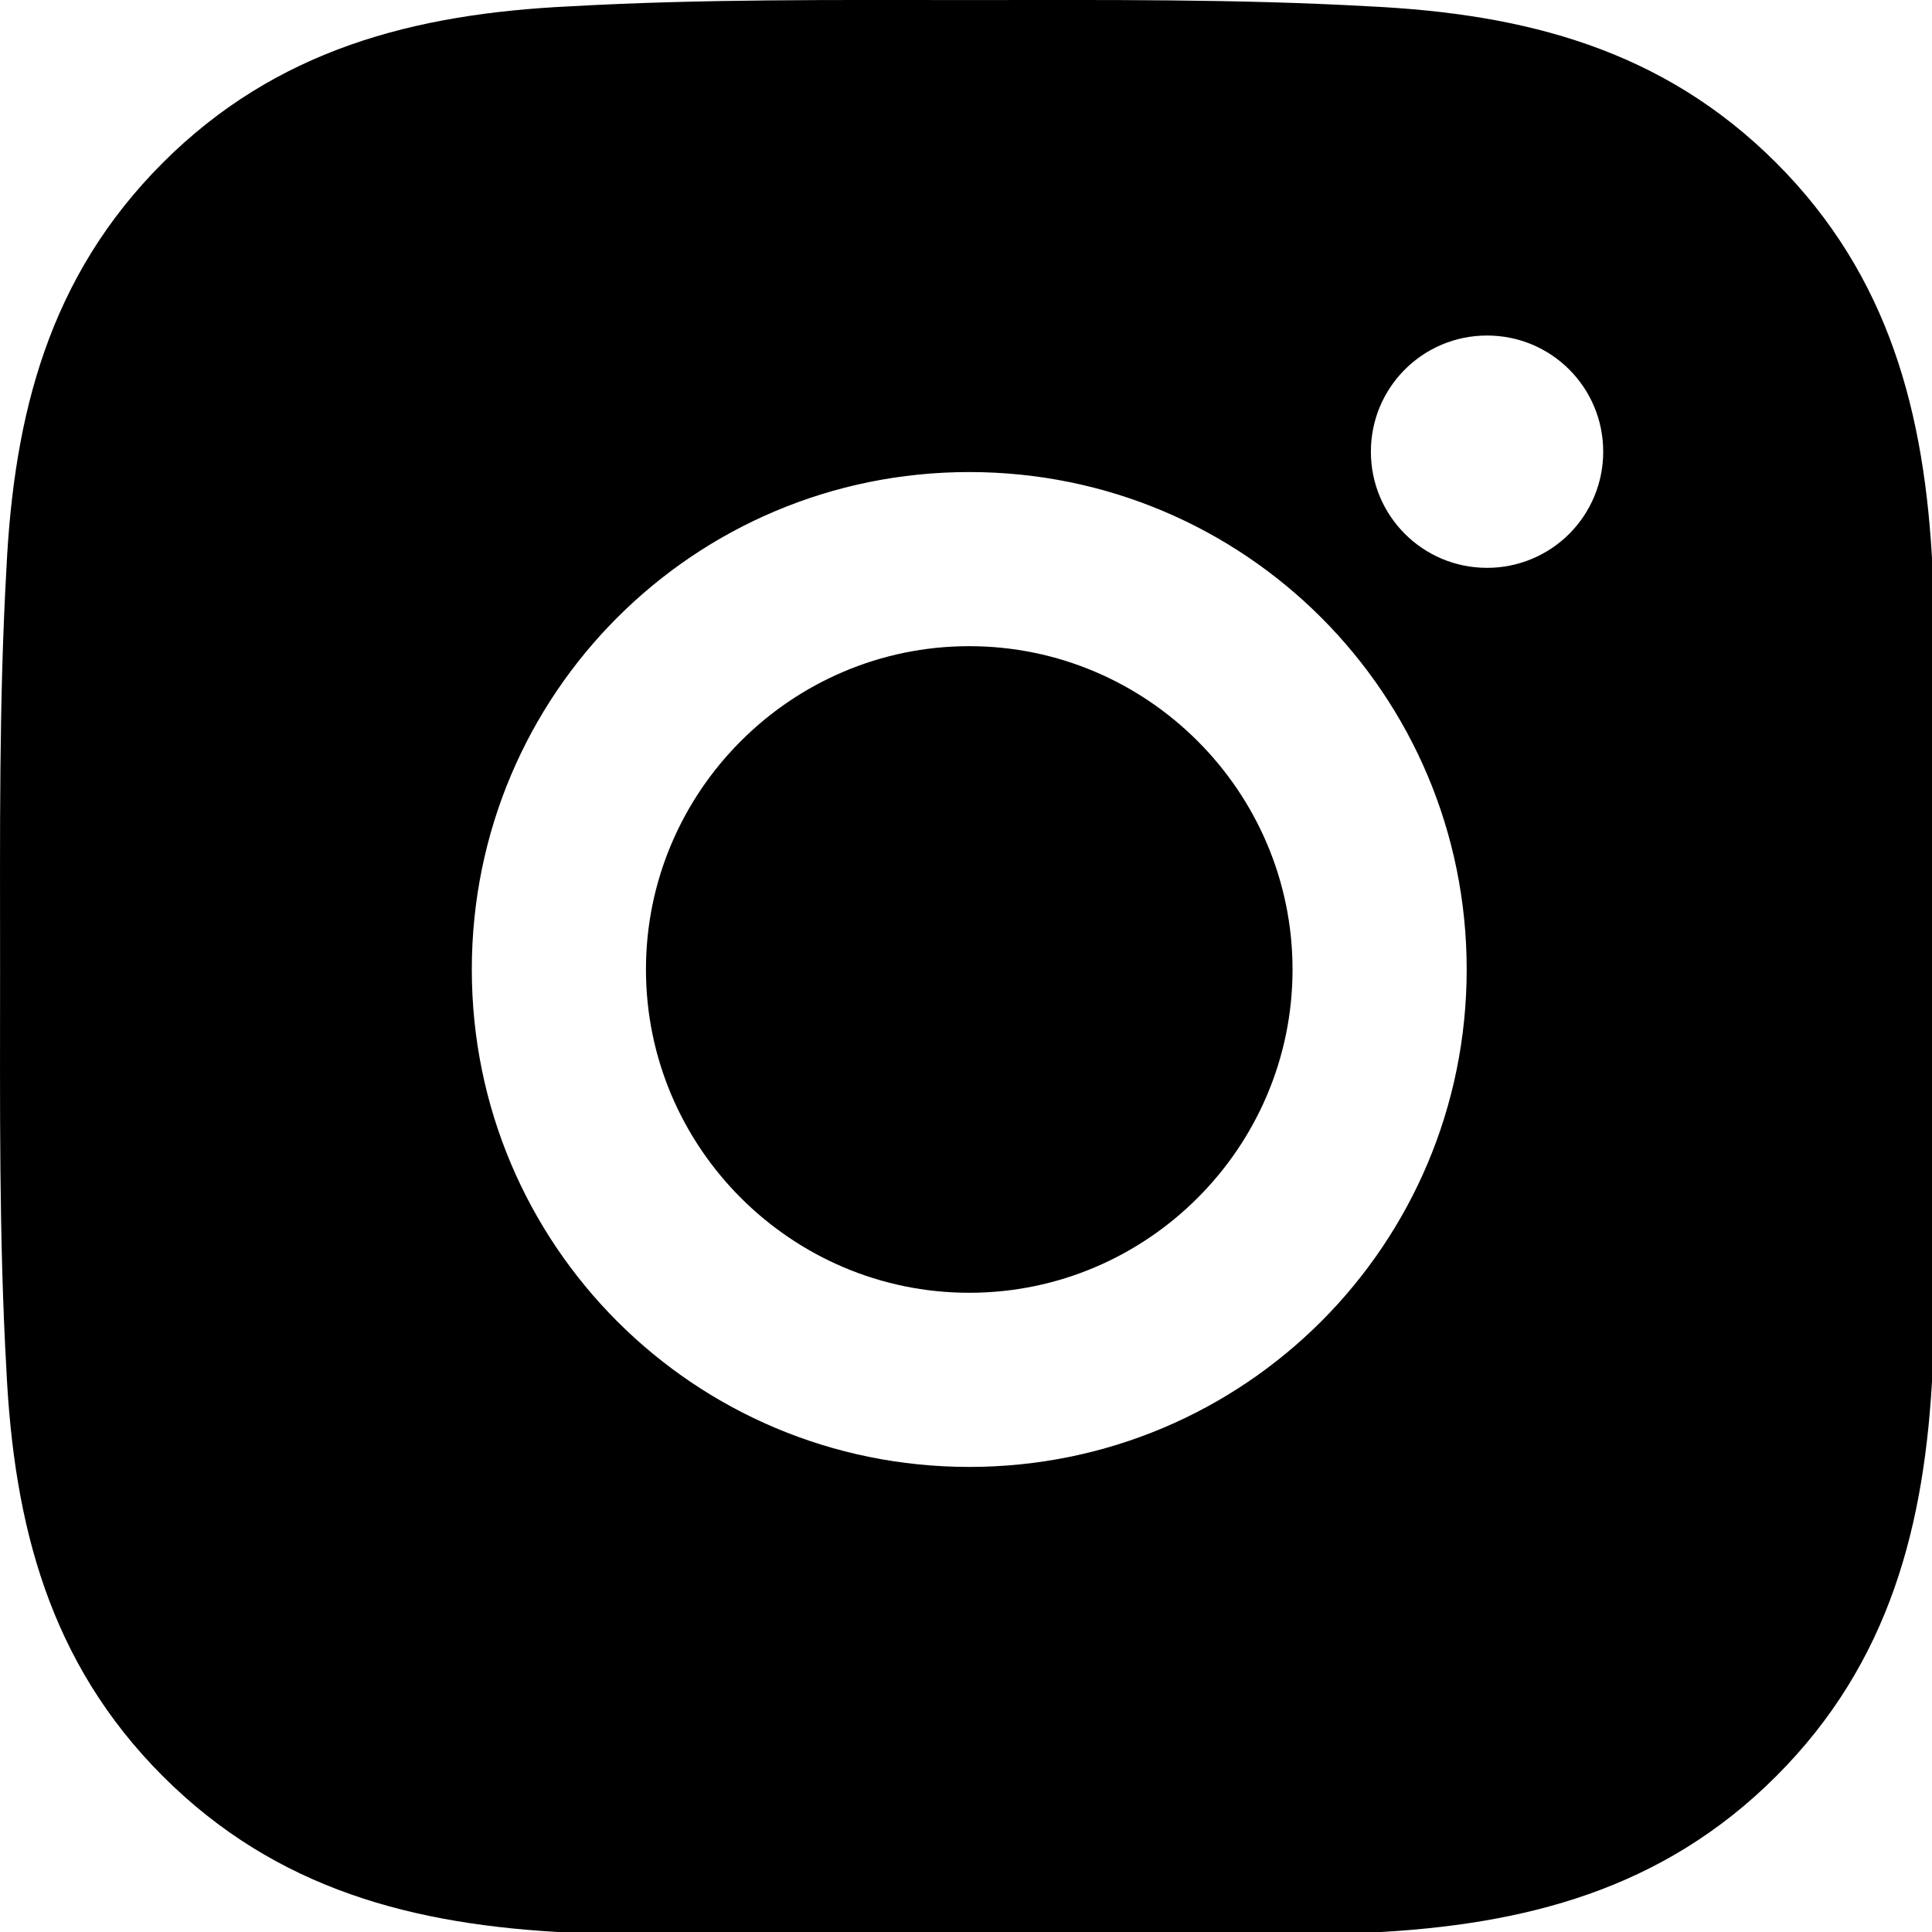
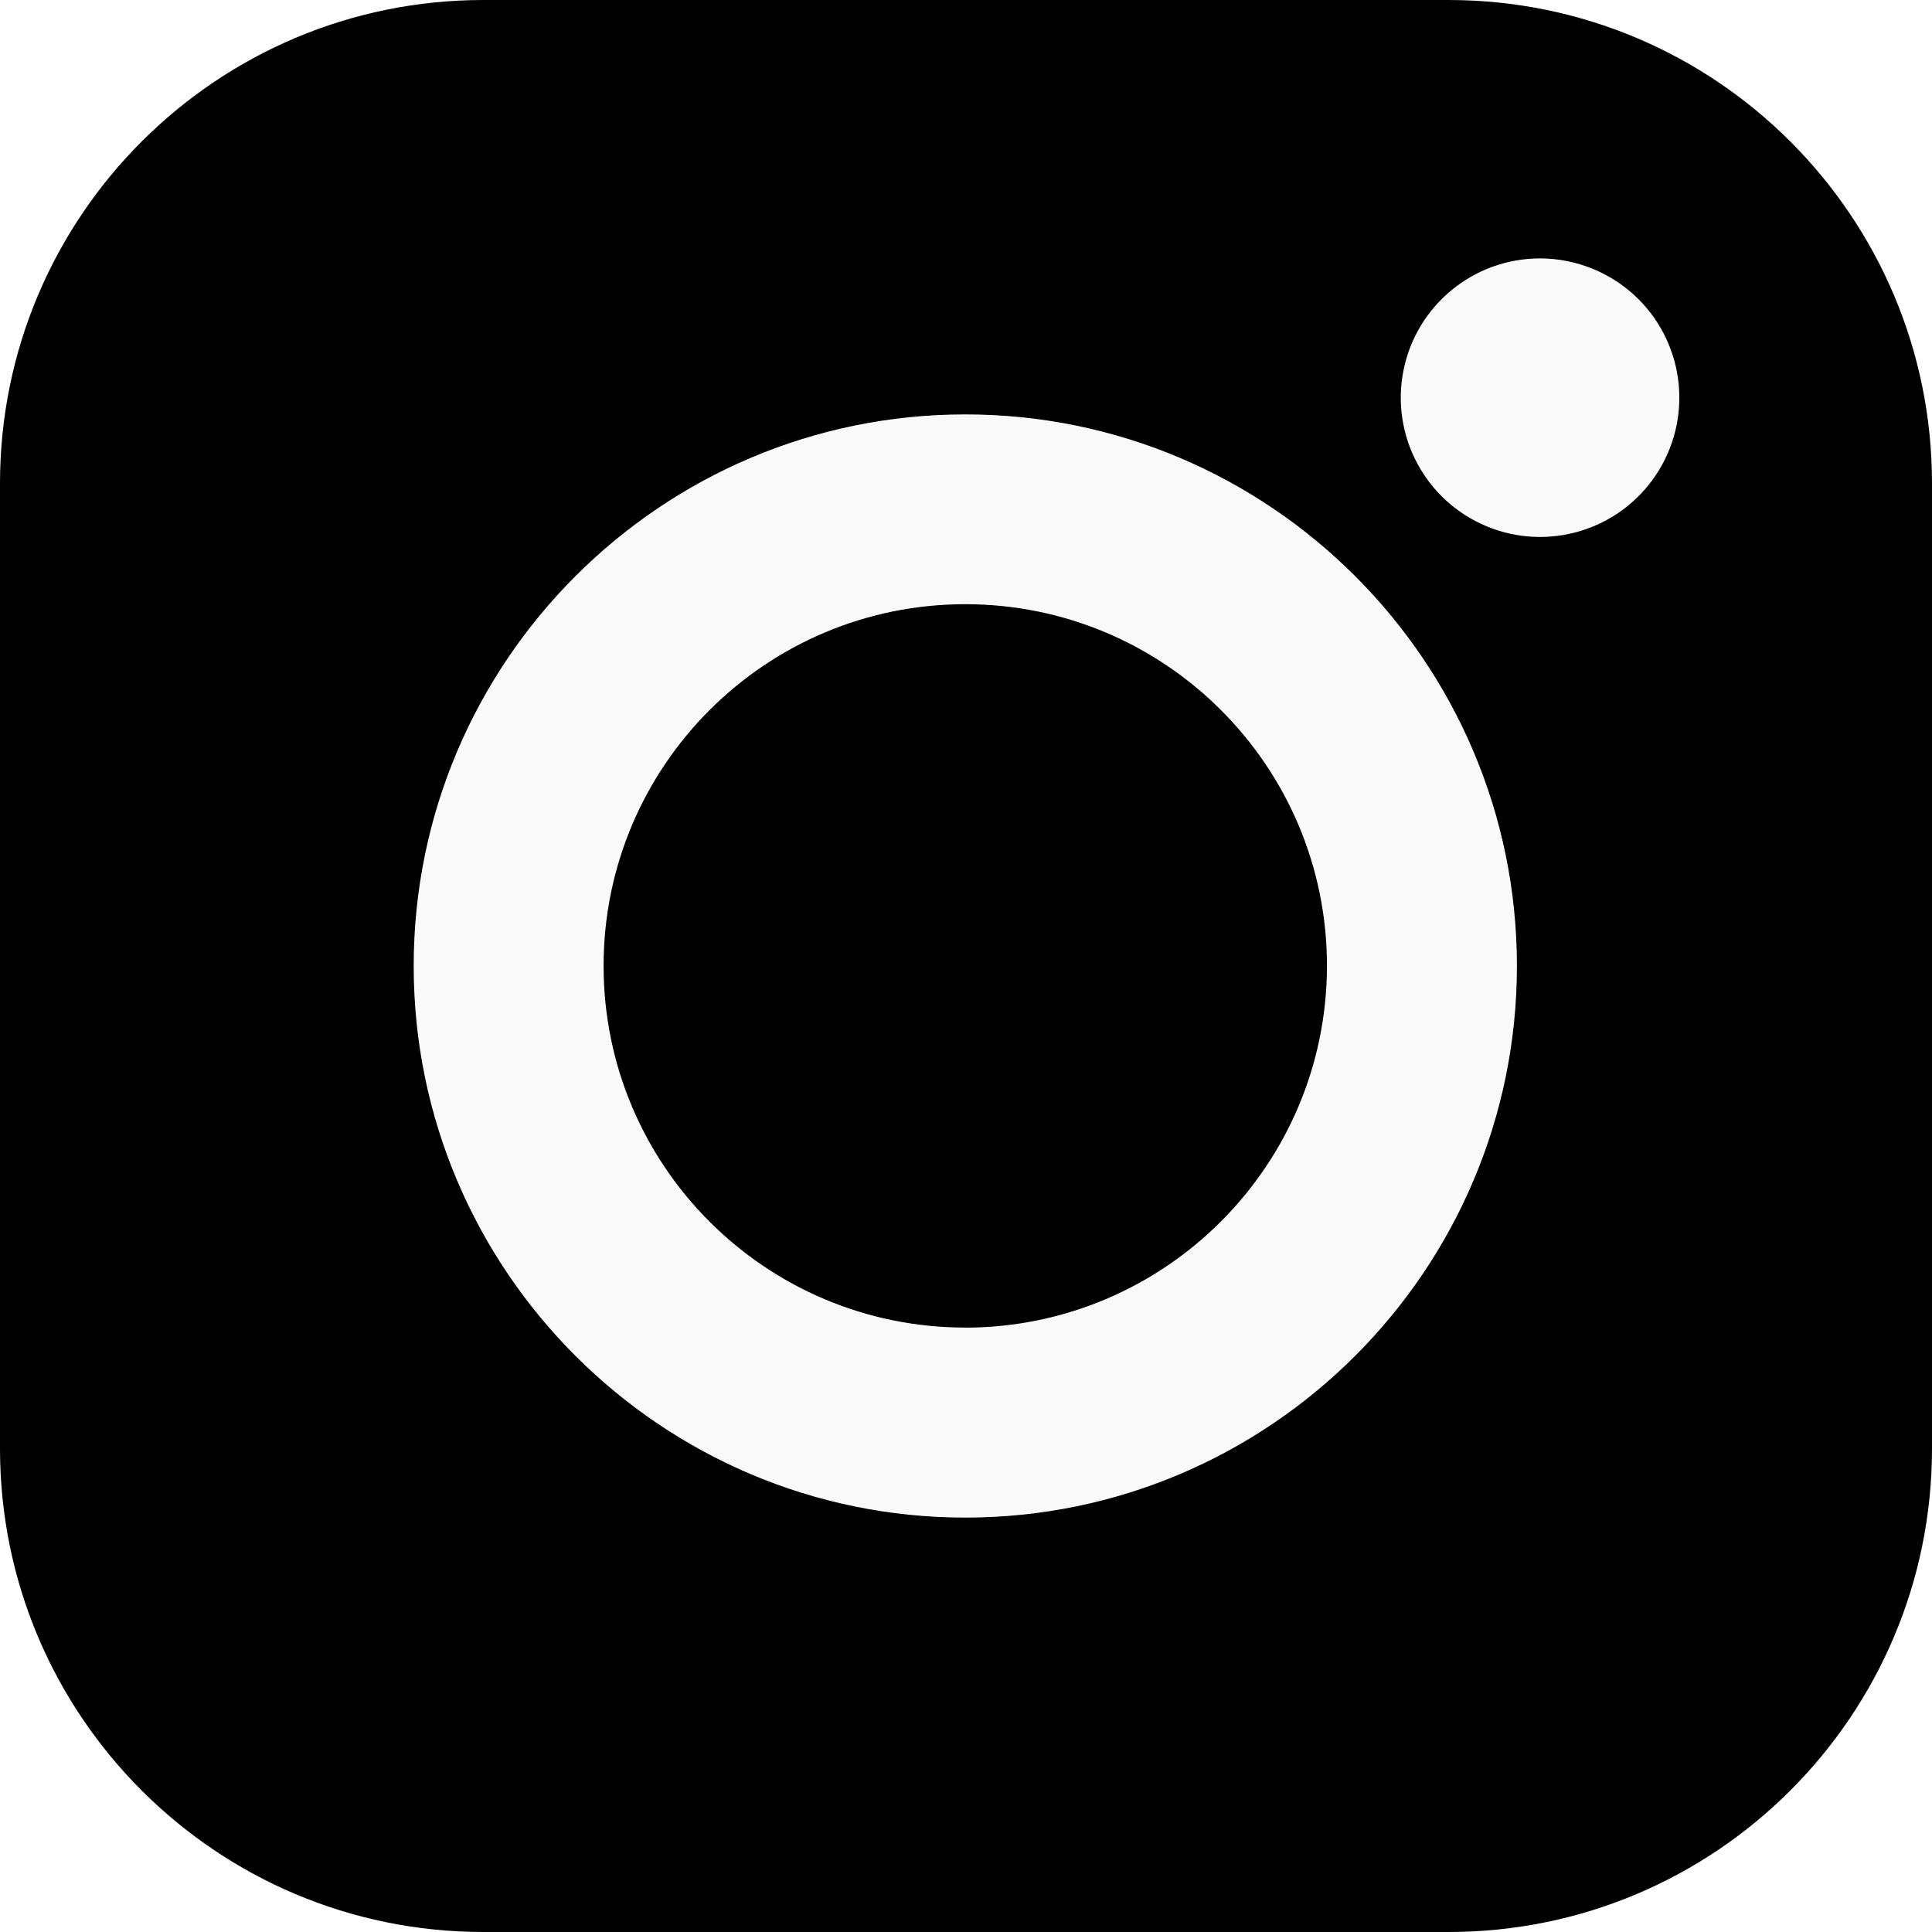
- <svg xmlns="http://www.w3.org/2000/svg" width="72" height="72">
-   <rect id="backgroundrect" width="100%" height="100%" x="0" y="0" fill="none" stroke="none" style="" class="" />
-   <g class="currentLayer" style="">
-     <path d="M36.121,24.081 c-6.634,0 -12.048,5.414 -12.048,12.048 S29.486,48.178 36.121,48.178 S48.169,42.764 48.169,36.13 S42.755,24.081 36.121,24.081 zM72.257,36.13 c0,-4.989 0.045,-9.933 -0.235,-14.914 c-0.28,-5.785 -1.6,-10.919 -5.83,-15.149 c-4.239,-4.239 -9.364,-5.55 -15.149,-5.83 c-4.989,-0.28 -9.933,-0.235 -14.914,-0.235 c-4.989,0 -9.933,-0.045 -14.914,0.235 c-5.785,0.28 -10.919,1.6 -15.149,5.83 C1.828,10.307 0.518,15.432 0.238,21.216 c-0.28,4.989 -0.235,9.933 -0.235,14.914 s-0.045,9.933 0.235,14.914 c0.28,5.785 1.6,10.919 5.83,15.149 c4.239,4.239 9.364,5.55 15.149,5.83 c4.989,0.28 9.933,0.235 14.914,0.235 c4.989,0 9.933,0.045 14.914,-0.235 c5.785,-0.28 10.919,-1.6 15.149,-5.83 c4.239,-4.239 5.55,-9.364 5.83,-15.149 c0.289,-4.98 0.235,-9.924 0.235,-14.914 zM36.121,54.668 c-10.259,0 -18.538,-8.279 -18.538,-18.538 S25.862,17.592 36.121,17.592 S54.659,25.871 54.659,36.13 S46.38,54.668 36.121,54.668 zm19.297,-33.506 c-2.395,0 -4.329,-1.934 -4.329,-4.329 s1.934,-4.329 4.329,-4.329 s4.329,1.934 4.329,4.329 a4.324,4.324 0 0 1 -4.329,4.329 z" id="svg_1" class="" />
+ <svg xmlns="http://www.w3.org/2000/svg" viewBox="0 0 512 512">
+   <defs>
+     <style>.cls-1{fill:#f9f9f9;}</style>
+   </defs>
+   <g id="Layer_2" data-name="Layer 2">
+     <g id="Layer_1-2" data-name="Layer 1">
+       <g id="Instagram">
+         <rect width="512" height="512" rx="128.11" />
+         <path class="cls-1" d="M255.81,109.82c-80.6,0-146.18,65.58-146.18,146.18s65.58,146.18,146.18,146.18S402,336.61,402,256,336.42,109.82,255.81,109.82Zm0,242A95.85,95.85,0,1,1,351.66,256,96,96,0,0,1,255.81,351.84Z" />
+         <path class="cls-1" d="M408.12,68.48a36.91,36.91,0,1,0,26.11,10.81A37.07,37.07,0,0,0,408.12,68.48Z" />
+       </g>
+     </g>
  </g>
</svg>
